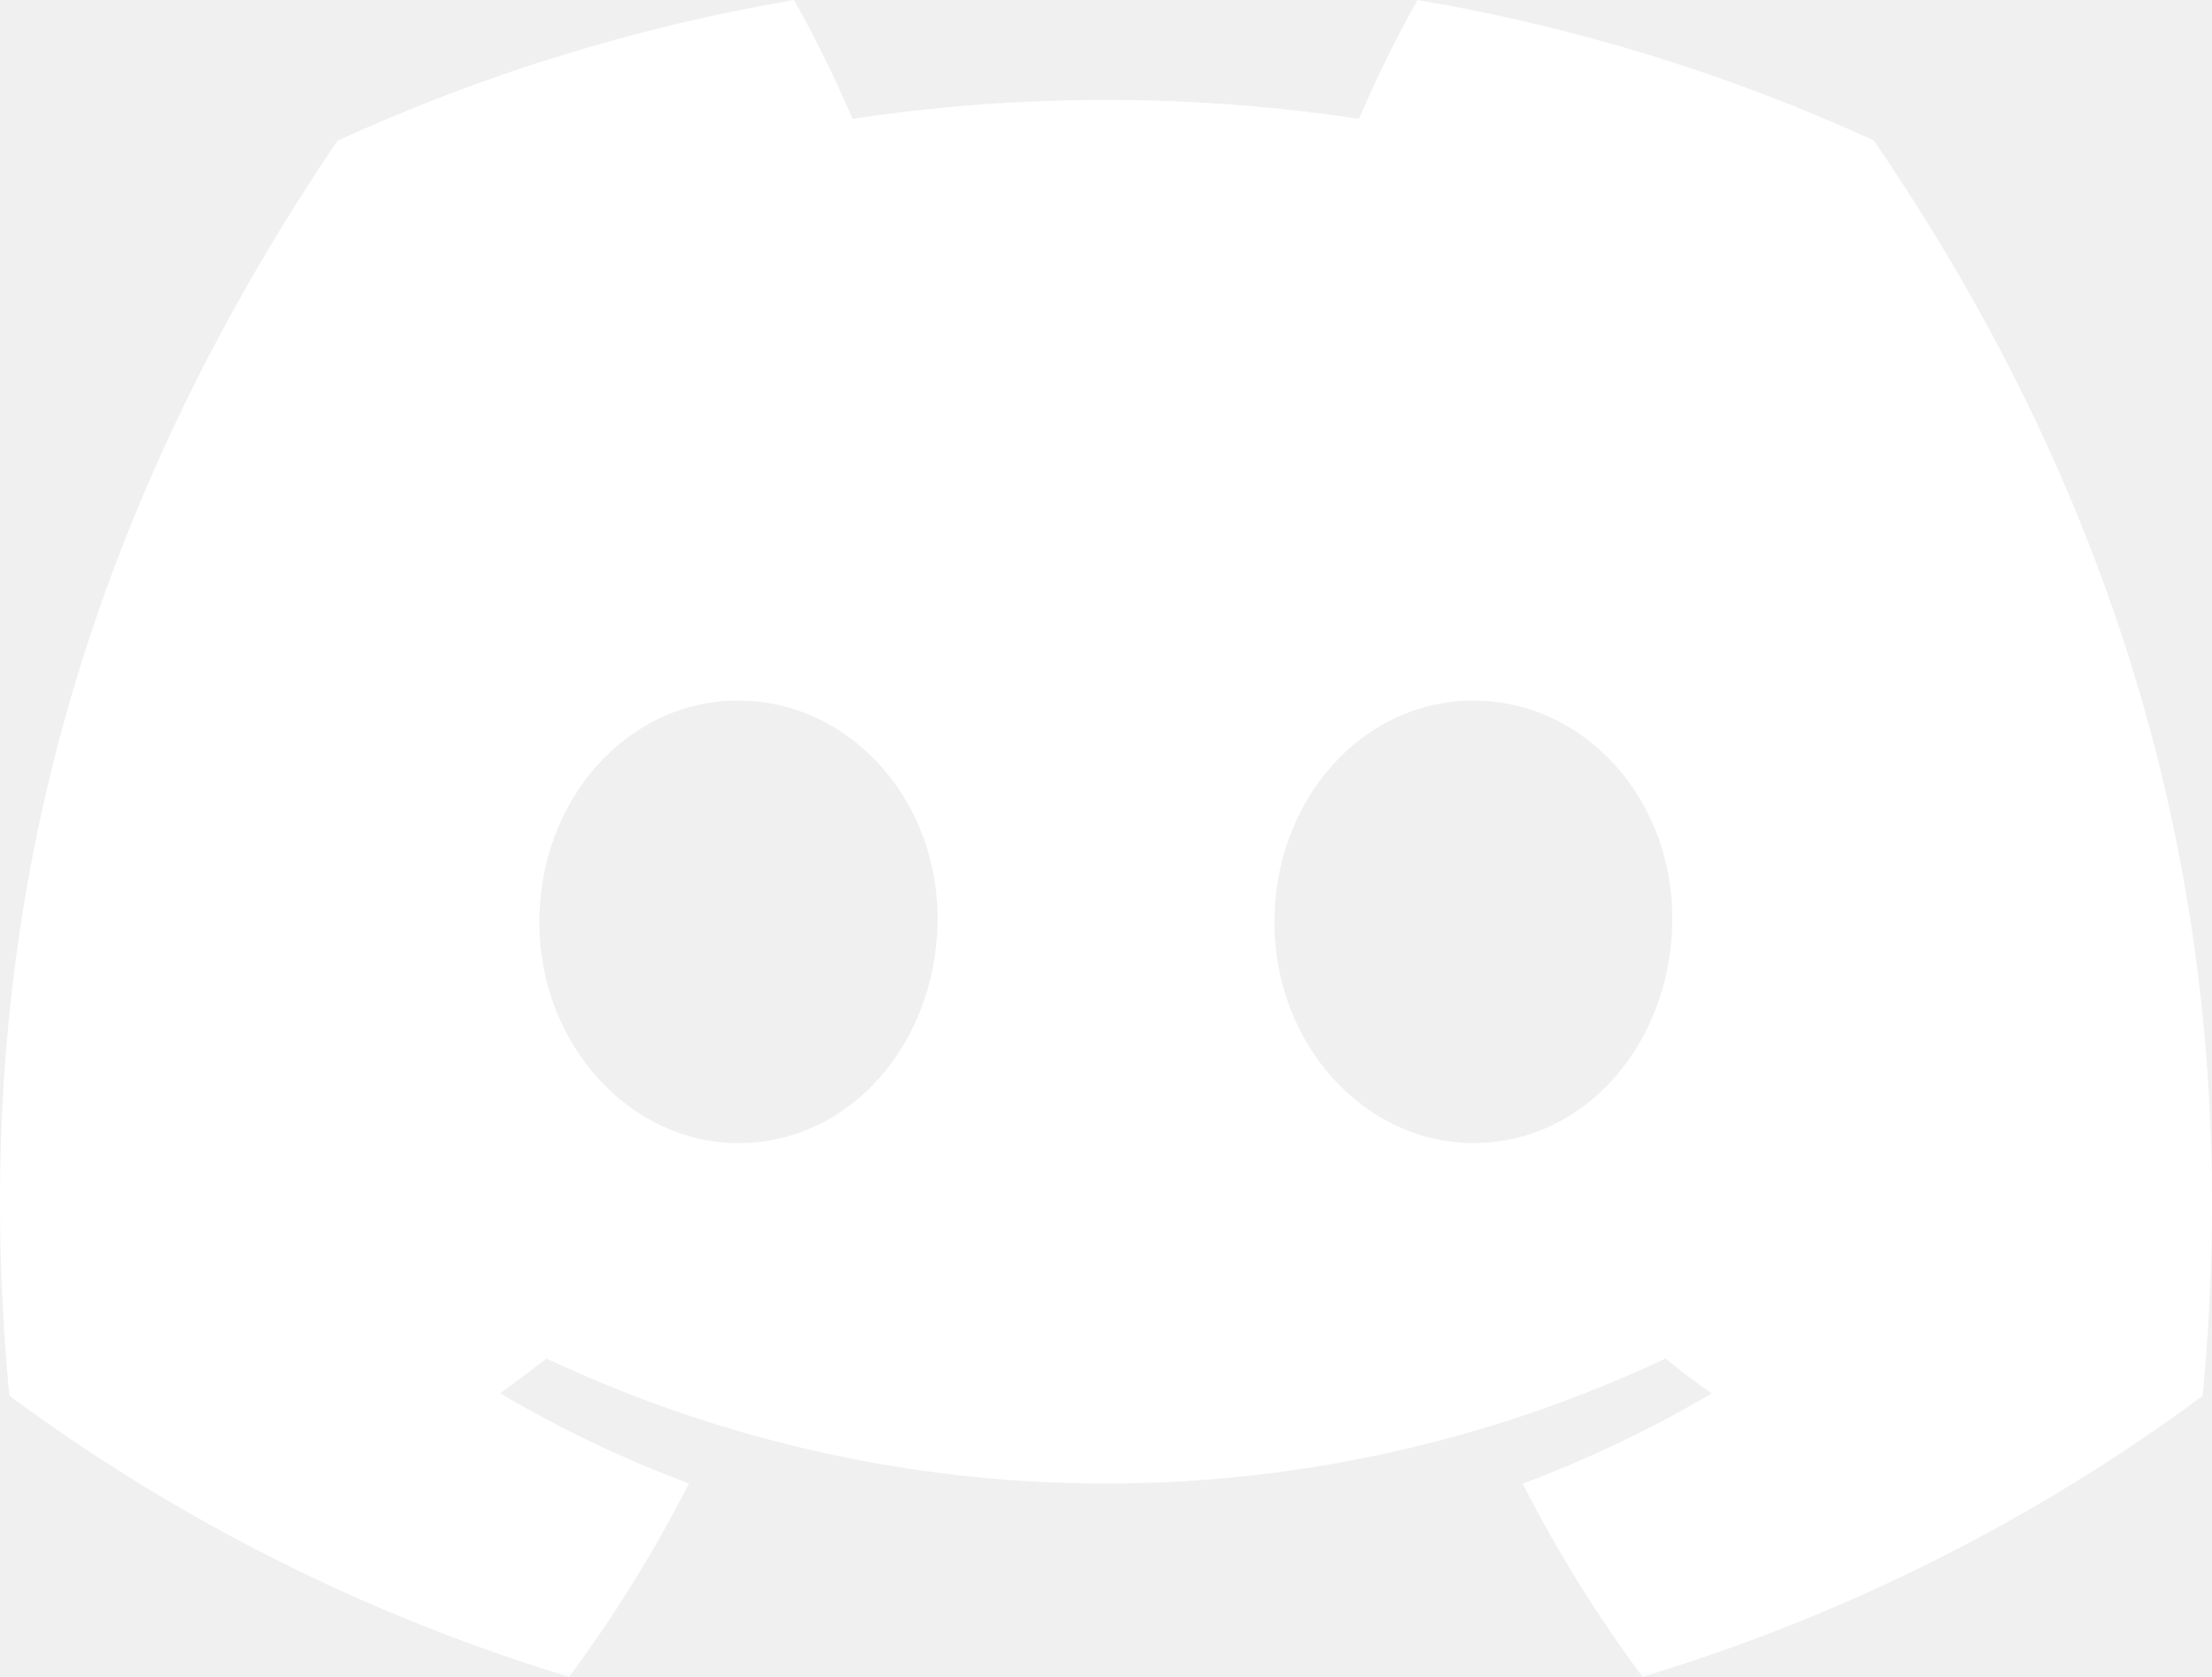
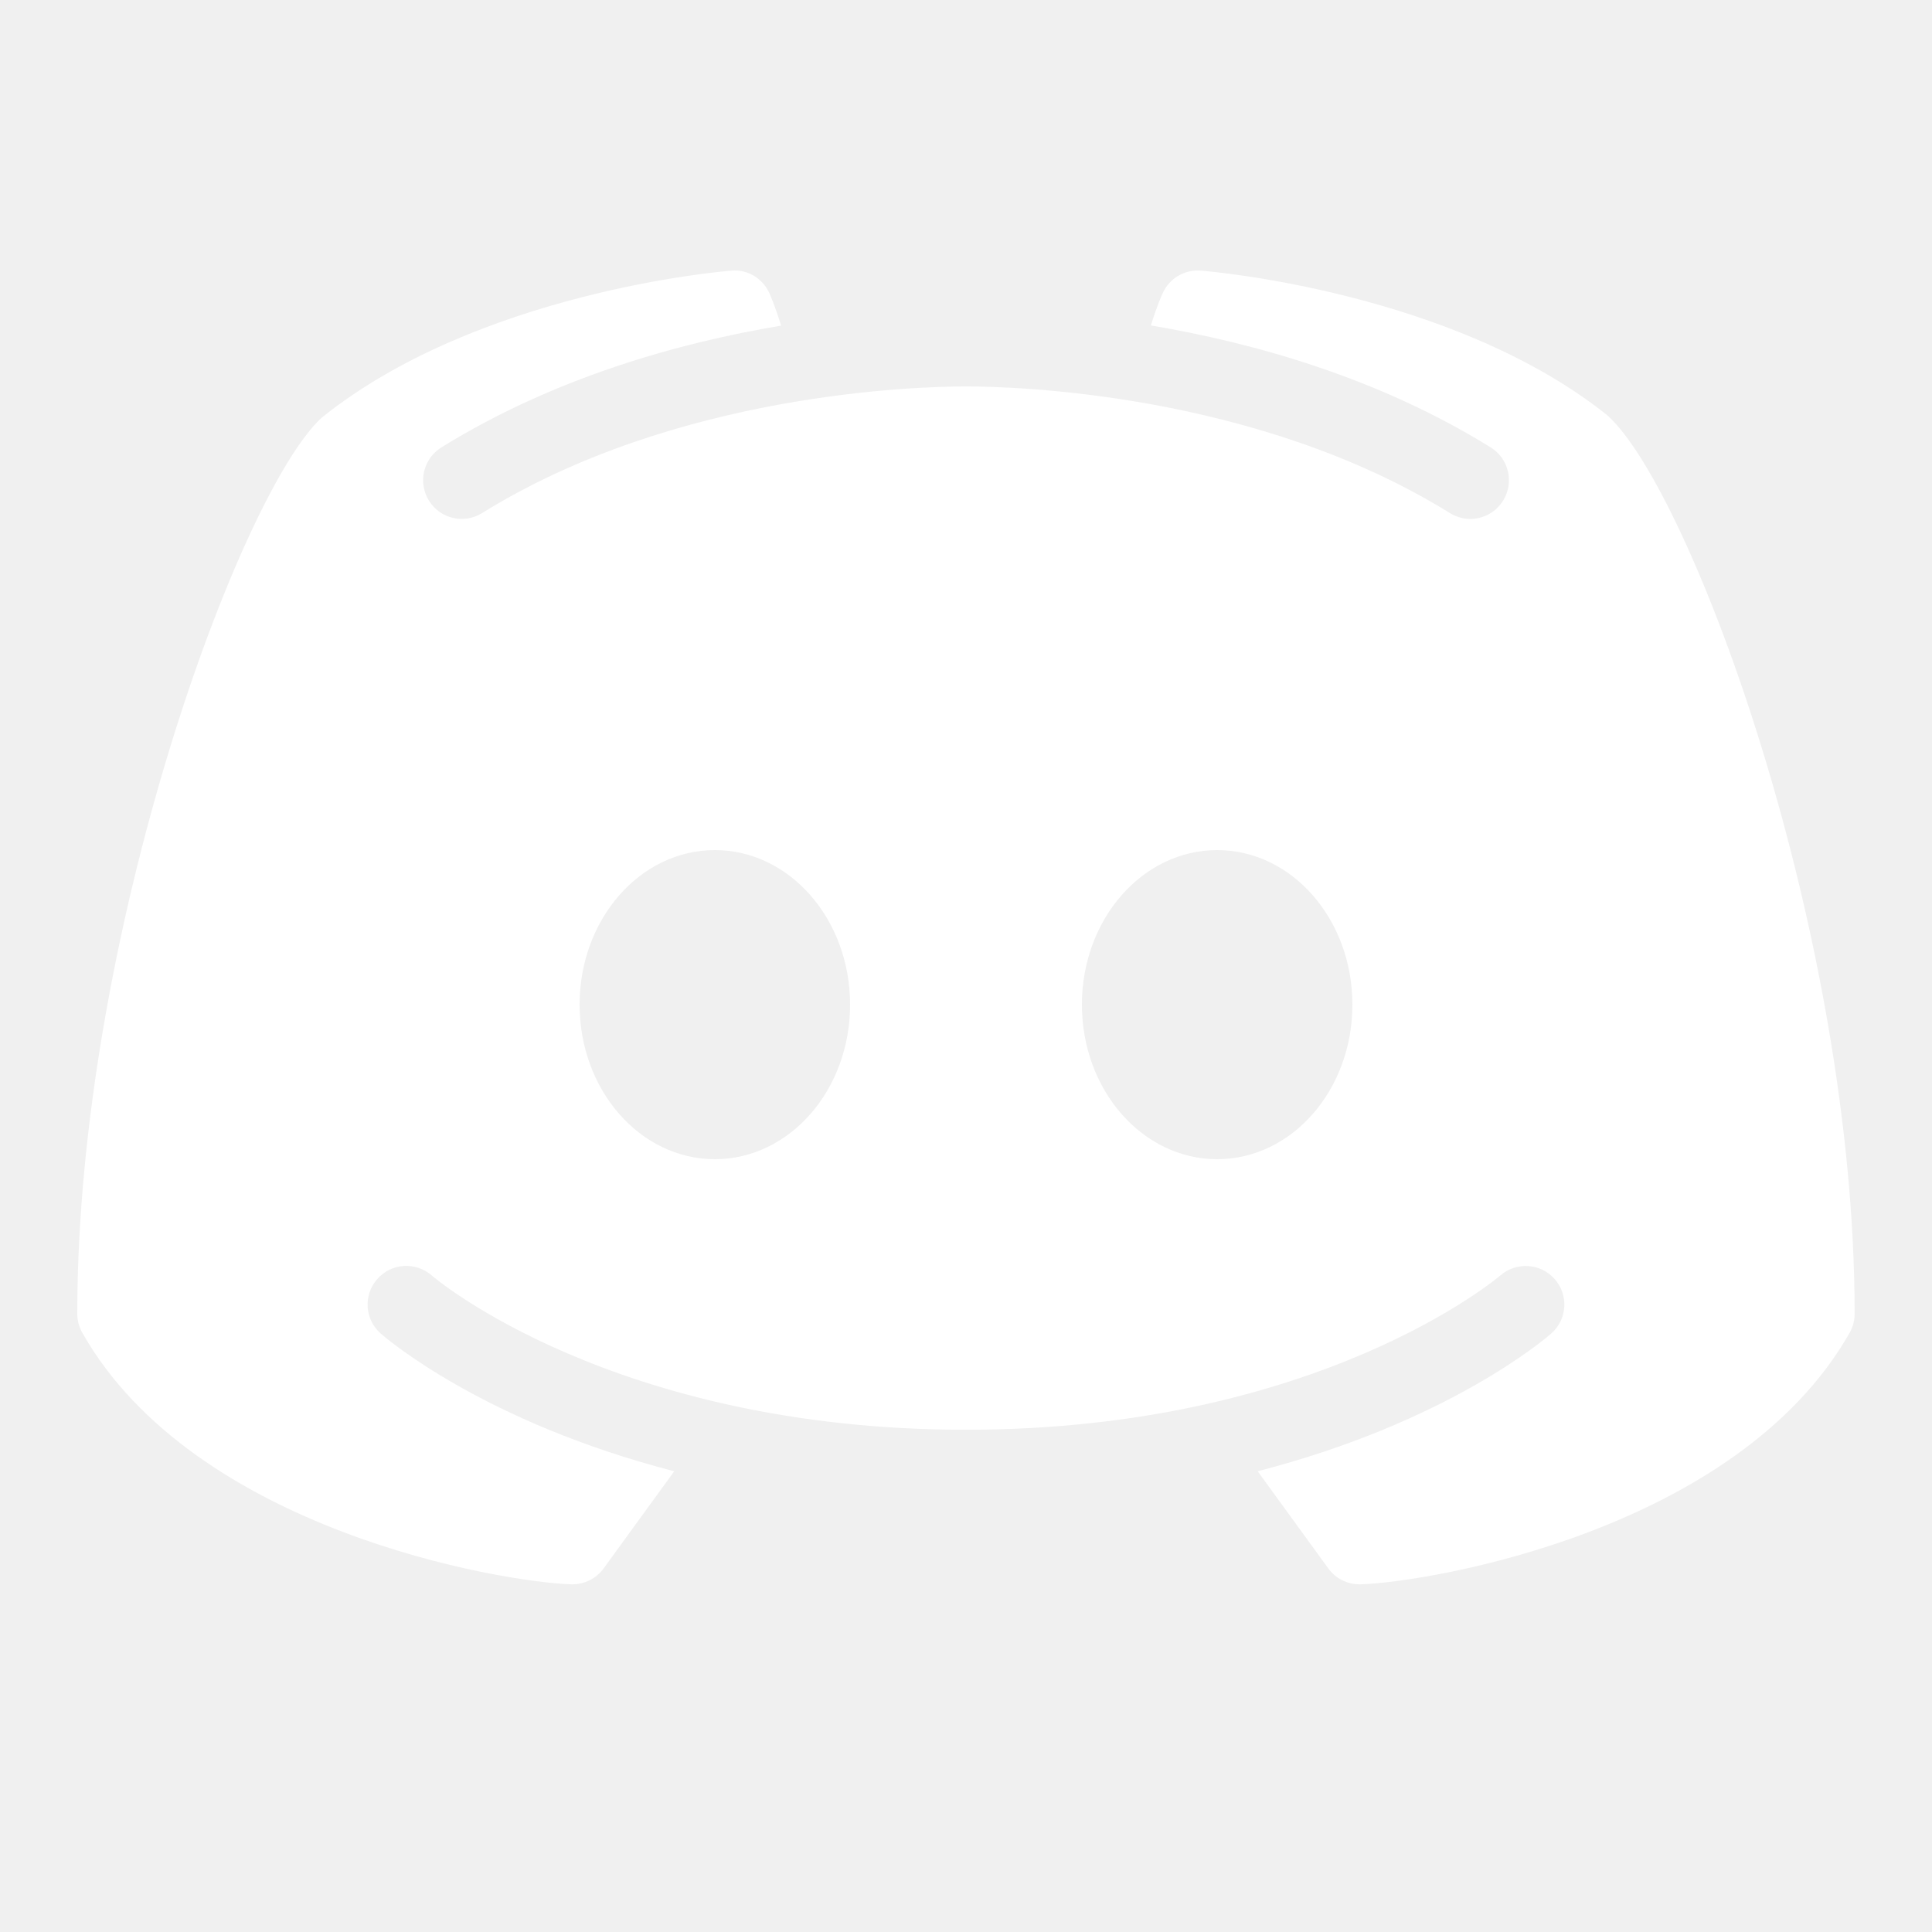
- <svg xmlns="http://www.w3.org/2000/svg" viewBox="0 0 127.14 96.36">
-   <defs>
-     <style>.cls-1{fill:#fff;}</style>
-   </defs>
-   <g id="图层_2" data-name="图层 2">
-     <g id="Discord_Logos" data-name="Discord Logos">
-       <g id="Discord_Logo_-_Large_-_White" data-name="Discord Logo - Large - White">
-         <path class="cls-1" d="M107.7,8.07A105.15,105.15,0,0,0,81.47,0a72.06,72.06,0,0,0-3.36,6.83A97.68,97.68,0,0,0,49,6.83,72.37,72.37,0,0,0,45.64,0,105.89,105.89,0,0,0,19.39,8.09C2.79,32.65-1.71,56.6.54,80.21h0A105.73,105.73,0,0,0,32.71,96.36,77.7,77.7,0,0,0,39.6,85.25a68.42,68.42,0,0,1-10.85-5.18c.91-.66,1.8-1.34,2.66-2a75.57,75.57,0,0,0,64.32,0c.87.71,1.76,1.39,2.66,2a68.68,68.68,0,0,1-10.87,5.19,77,77,0,0,0,6.89,11.1A105.25,105.25,0,0,0,126.6,80.22h0C129.24,52.84,122.09,29.11,107.7,8.07ZM42.45,65.69C36.18,65.69,31,60,31,53s5-12.74,11.43-12.74S54,46,53.89,53,48.84,65.69,42.45,65.69Zm42.24,0C78.41,65.69,73.25,60,73.25,53s5-12.74,11.44-12.74S96.23,46,96.12,53,91.08,65.69,84.69,65.69Z" />
-       </g>
+ <svg xmlns="http://www.w3.org/2000/svg" viewBox="0,0,256,256" width="50px" height="50px">
+   <g fill="#ffffff" fill-rule="nonzero" stroke="none" stroke-width="1" stroke-linecap="butt" stroke-linejoin="miter" stroke-miterlimit="10" stroke-dasharray="" stroke-dashoffset="0" font-family="none" font-weight="none" font-size="none" text-anchor="none" style="mix-blend-mode: normal">
+     <g transform="scale(5.12,5.12)">
+       <path d="M41.625,10.77c-3.98,-3.203 -10.277,-3.746 -10.547,-3.766c-0.418,-0.035 -0.816,0.199 -0.988,0.586c-0.016,0.023 -0.152,0.34 -0.305,0.832c2.633,0.445 5.867,1.34 8.793,3.156c0.469,0.289 0.613,0.906 0.324,1.375c-0.191,0.309 -0.516,0.477 -0.852,0.477c-0.18,0 -0.363,-0.051 -0.527,-0.152c-5.031,-3.121 -11.312,-3.277 -12.523,-3.277c-1.211,0 -7.496,0.156 -12.523,3.277c-0.469,0.293 -1.086,0.148 -1.375,-0.32c-0.293,-0.473 -0.148,-1.086 0.32,-1.379c2.926,-1.812 6.16,-2.711 8.793,-3.152c-0.152,-0.496 -0.289,-0.809 -0.301,-0.836c-0.176,-0.387 -0.57,-0.629 -0.992,-0.586c-0.27,0.02 -6.566,0.562 -10.602,3.809c-2.105,1.949 -6.32,13.34 -6.32,23.188c0,0.176 0.047,0.344 0.133,0.496c2.906,5.109 10.84,6.445 12.648,6.504c0.008,0 0.02,0 0.031,0c0.32,0 0.621,-0.152 0.809,-0.41l1.828,-2.516c-4.934,-1.273 -7.453,-3.438 -7.598,-3.566c-0.414,-0.363 -0.453,-0.996 -0.086,-1.41c0.363,-0.414 0.996,-0.453 1.41,-0.09c0.059,0.055 4.699,3.992 13.824,3.992c9.141,0 13.781,-3.953 13.828,-3.992c0.414,-0.359 1.043,-0.324 1.41,0.094c0.363,0.414 0.324,1.043 -0.09,1.406c-0.145,0.129 -2.664,2.293 -7.598,3.566l1.828,2.516c0.188,0.258 0.488,0.41 0.809,0.41c0.012,0 0.023,0 0.031,0c1.809,-0.059 9.742,-1.395 12.648,-6.504c0.086,-0.152 0.133,-0.32 0.133,-0.496c0,-9.848 -4.215,-21.238 -6.375,-23.23zM18.5,30c-1.934,0 -3.5,-1.789 -3.5,-4c0,-2.211 1.566,-4 3.5,-4c1.934,0 3.5,1.789 3.5,4c0,2.211 -1.566,4 -3.5,4zM31.5,30c-1.934,0 -3.5,-1.789 -3.5,-4c0,-2.211 1.566,-4 3.5,-4c1.934,0 3.5,1.789 3.5,4c0,2.211 -1.566,4 -3.5,4z" />
    </g>
  </g>
</svg>
